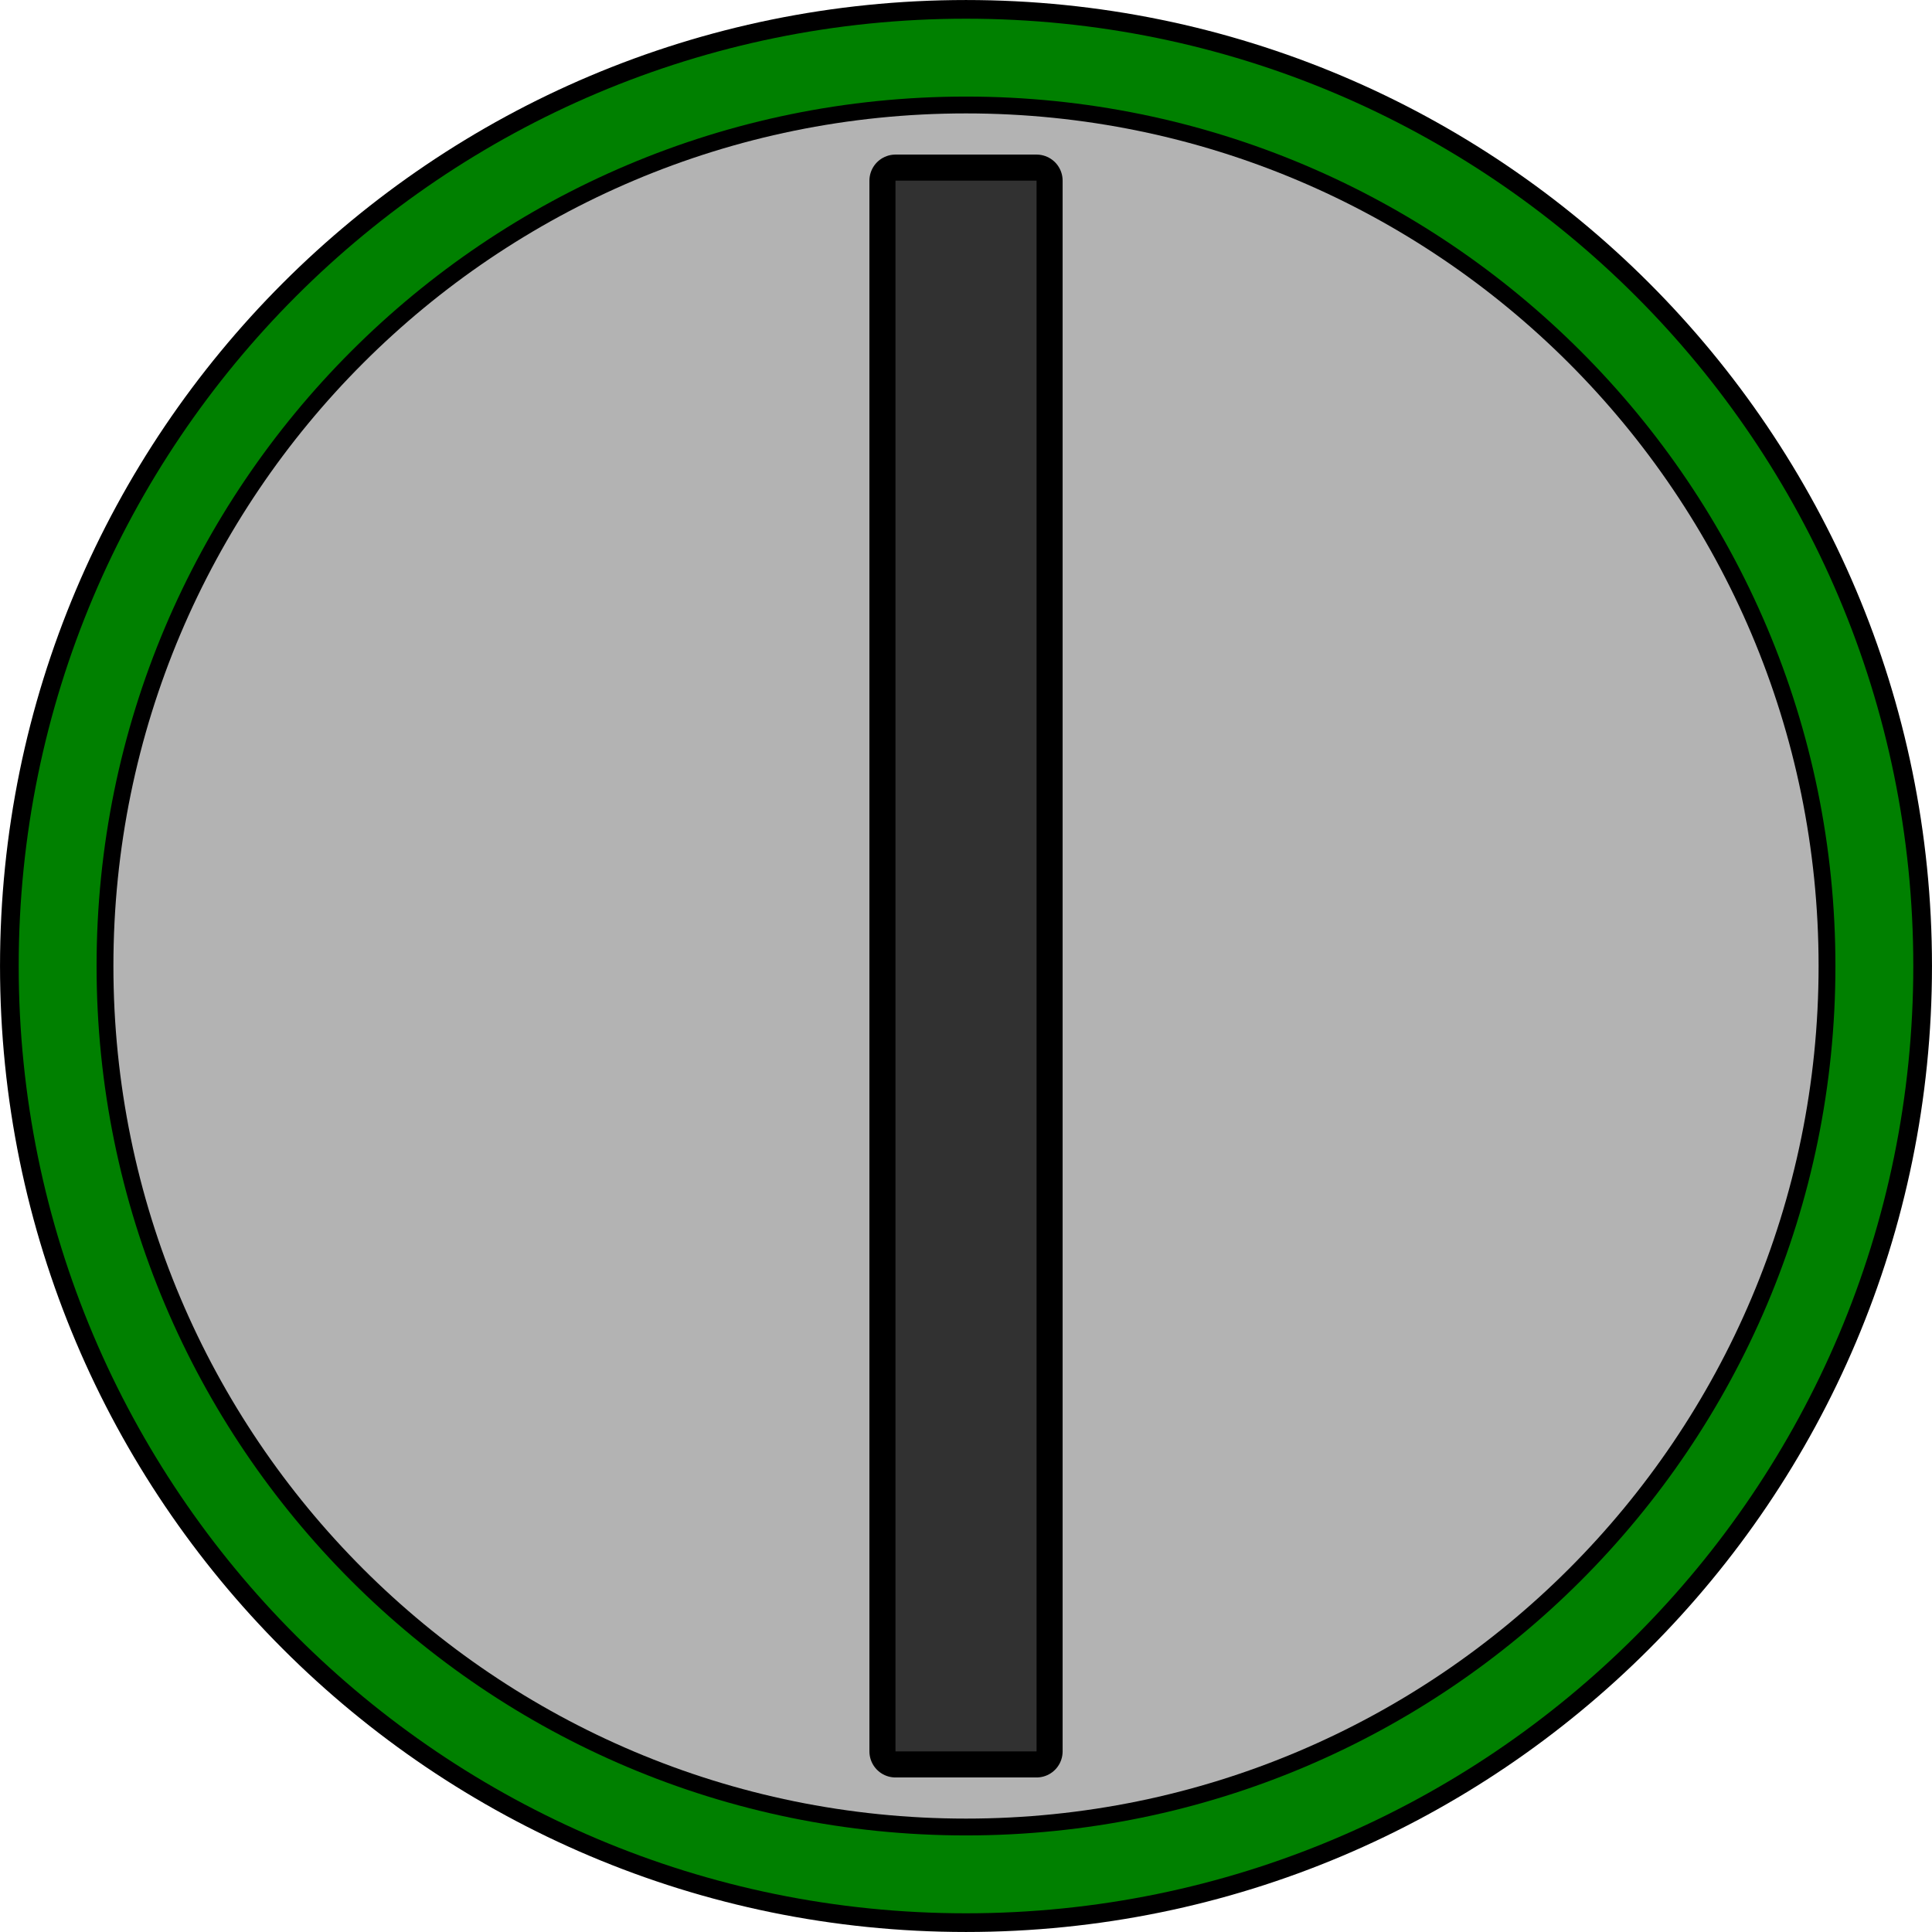
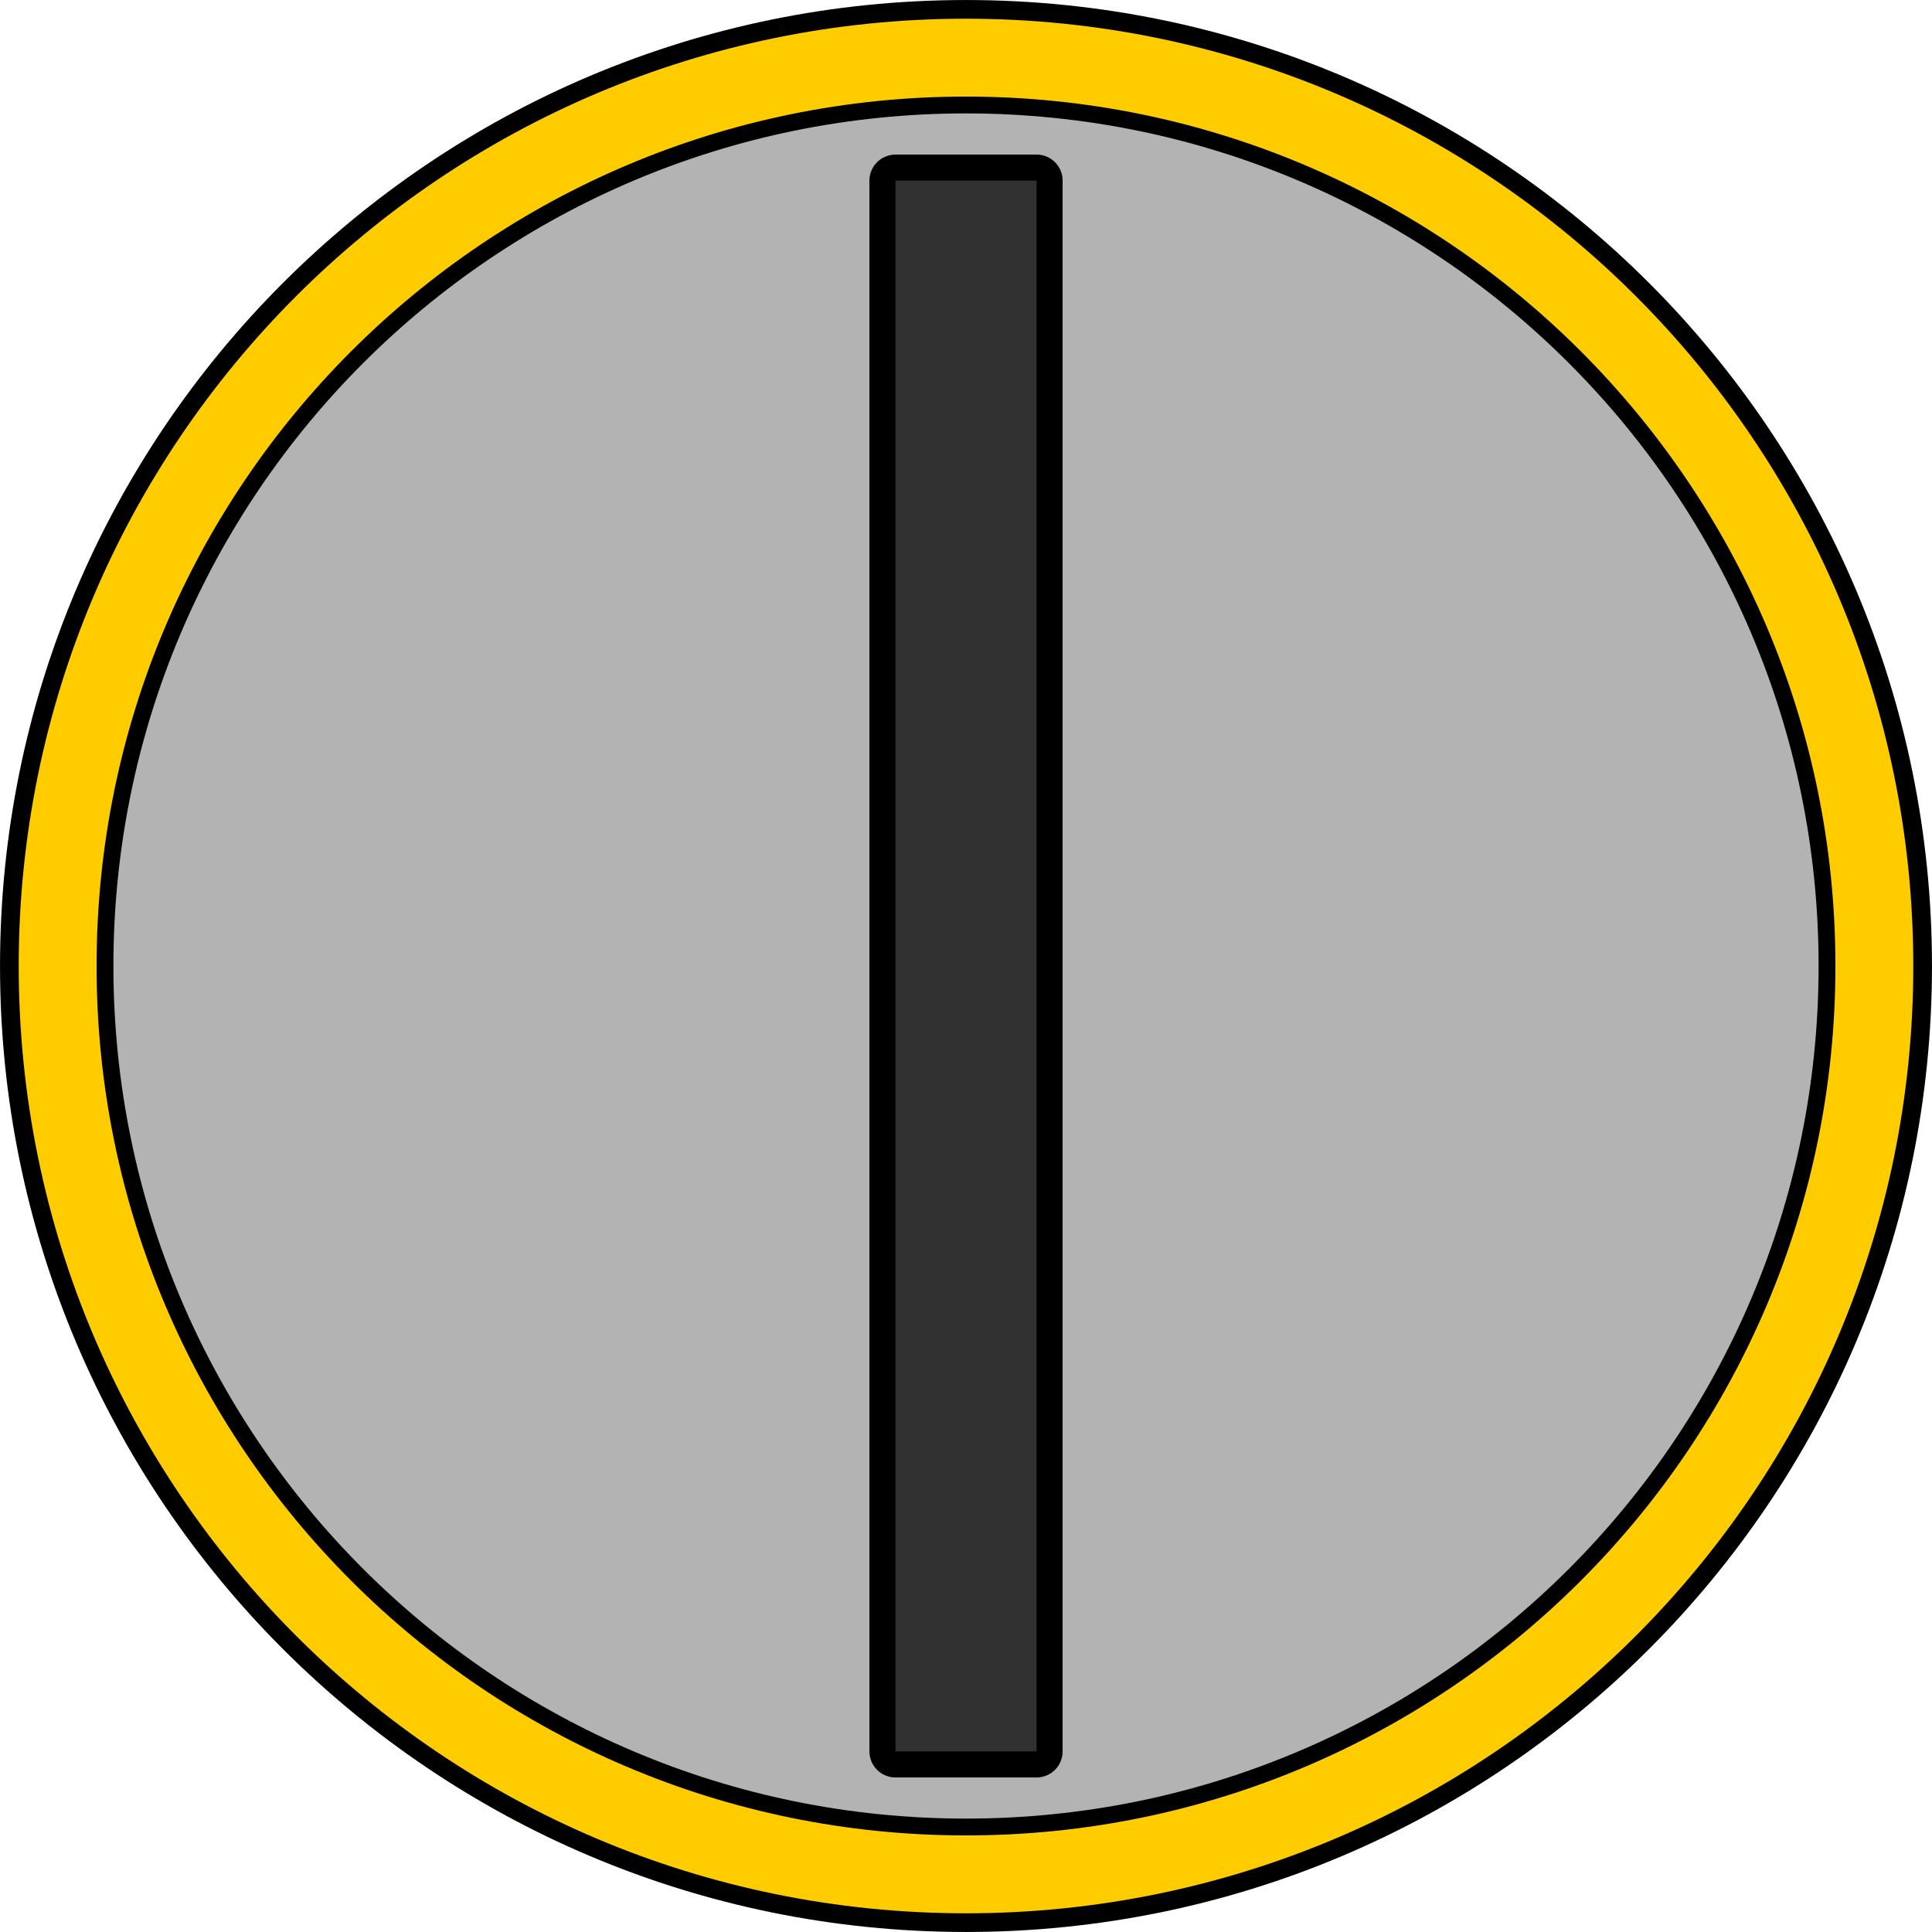
<svg xmlns="http://www.w3.org/2000/svg" width="50mm" height="50mm" viewBox="0 0 50 50" version="1.1" id="svg2">
  <defs id="defs886" />
  <g id="main">
-     <ellipse style="fill:#008000;fill-rule:evenodd;stroke:#000000;stroke-width:0.967;stroke-linecap:square;stroke-linejoin:round;paint-order:stroke markers fill" id="state" cx="25" cy="25" rx="24.516" ry="24.516" />
+     <ellipse style="fill:#ffcc00;fill-rule:evenodd;stroke:#000000;stroke-width:0.967;stroke-linecap:square;stroke-linejoin:round;paint-order:stroke markers fill" id="state" cx="25" cy="25" rx="24.516" ry="24.516" />
    <ellipse style="fill:#b3b3b3;fill-rule:evenodd;stroke:#000000;stroke-width:0.871;stroke-linecap:square;stroke-linejoin:round;paint-order:stroke markers fill" id="path1455-6" cx="25" cy="25" rx="22.065" ry="22.065" />
    <rect style="fill:#313131;fill-rule:evenodd;stroke:#000000;stroke-width:1.349;stroke-linecap:square;stroke-linejoin:round;paint-order:stroke markers fill" id="switch" width="3.651" height="40.651" x="23.175" y="4.675" />
  </g>
</svg>
